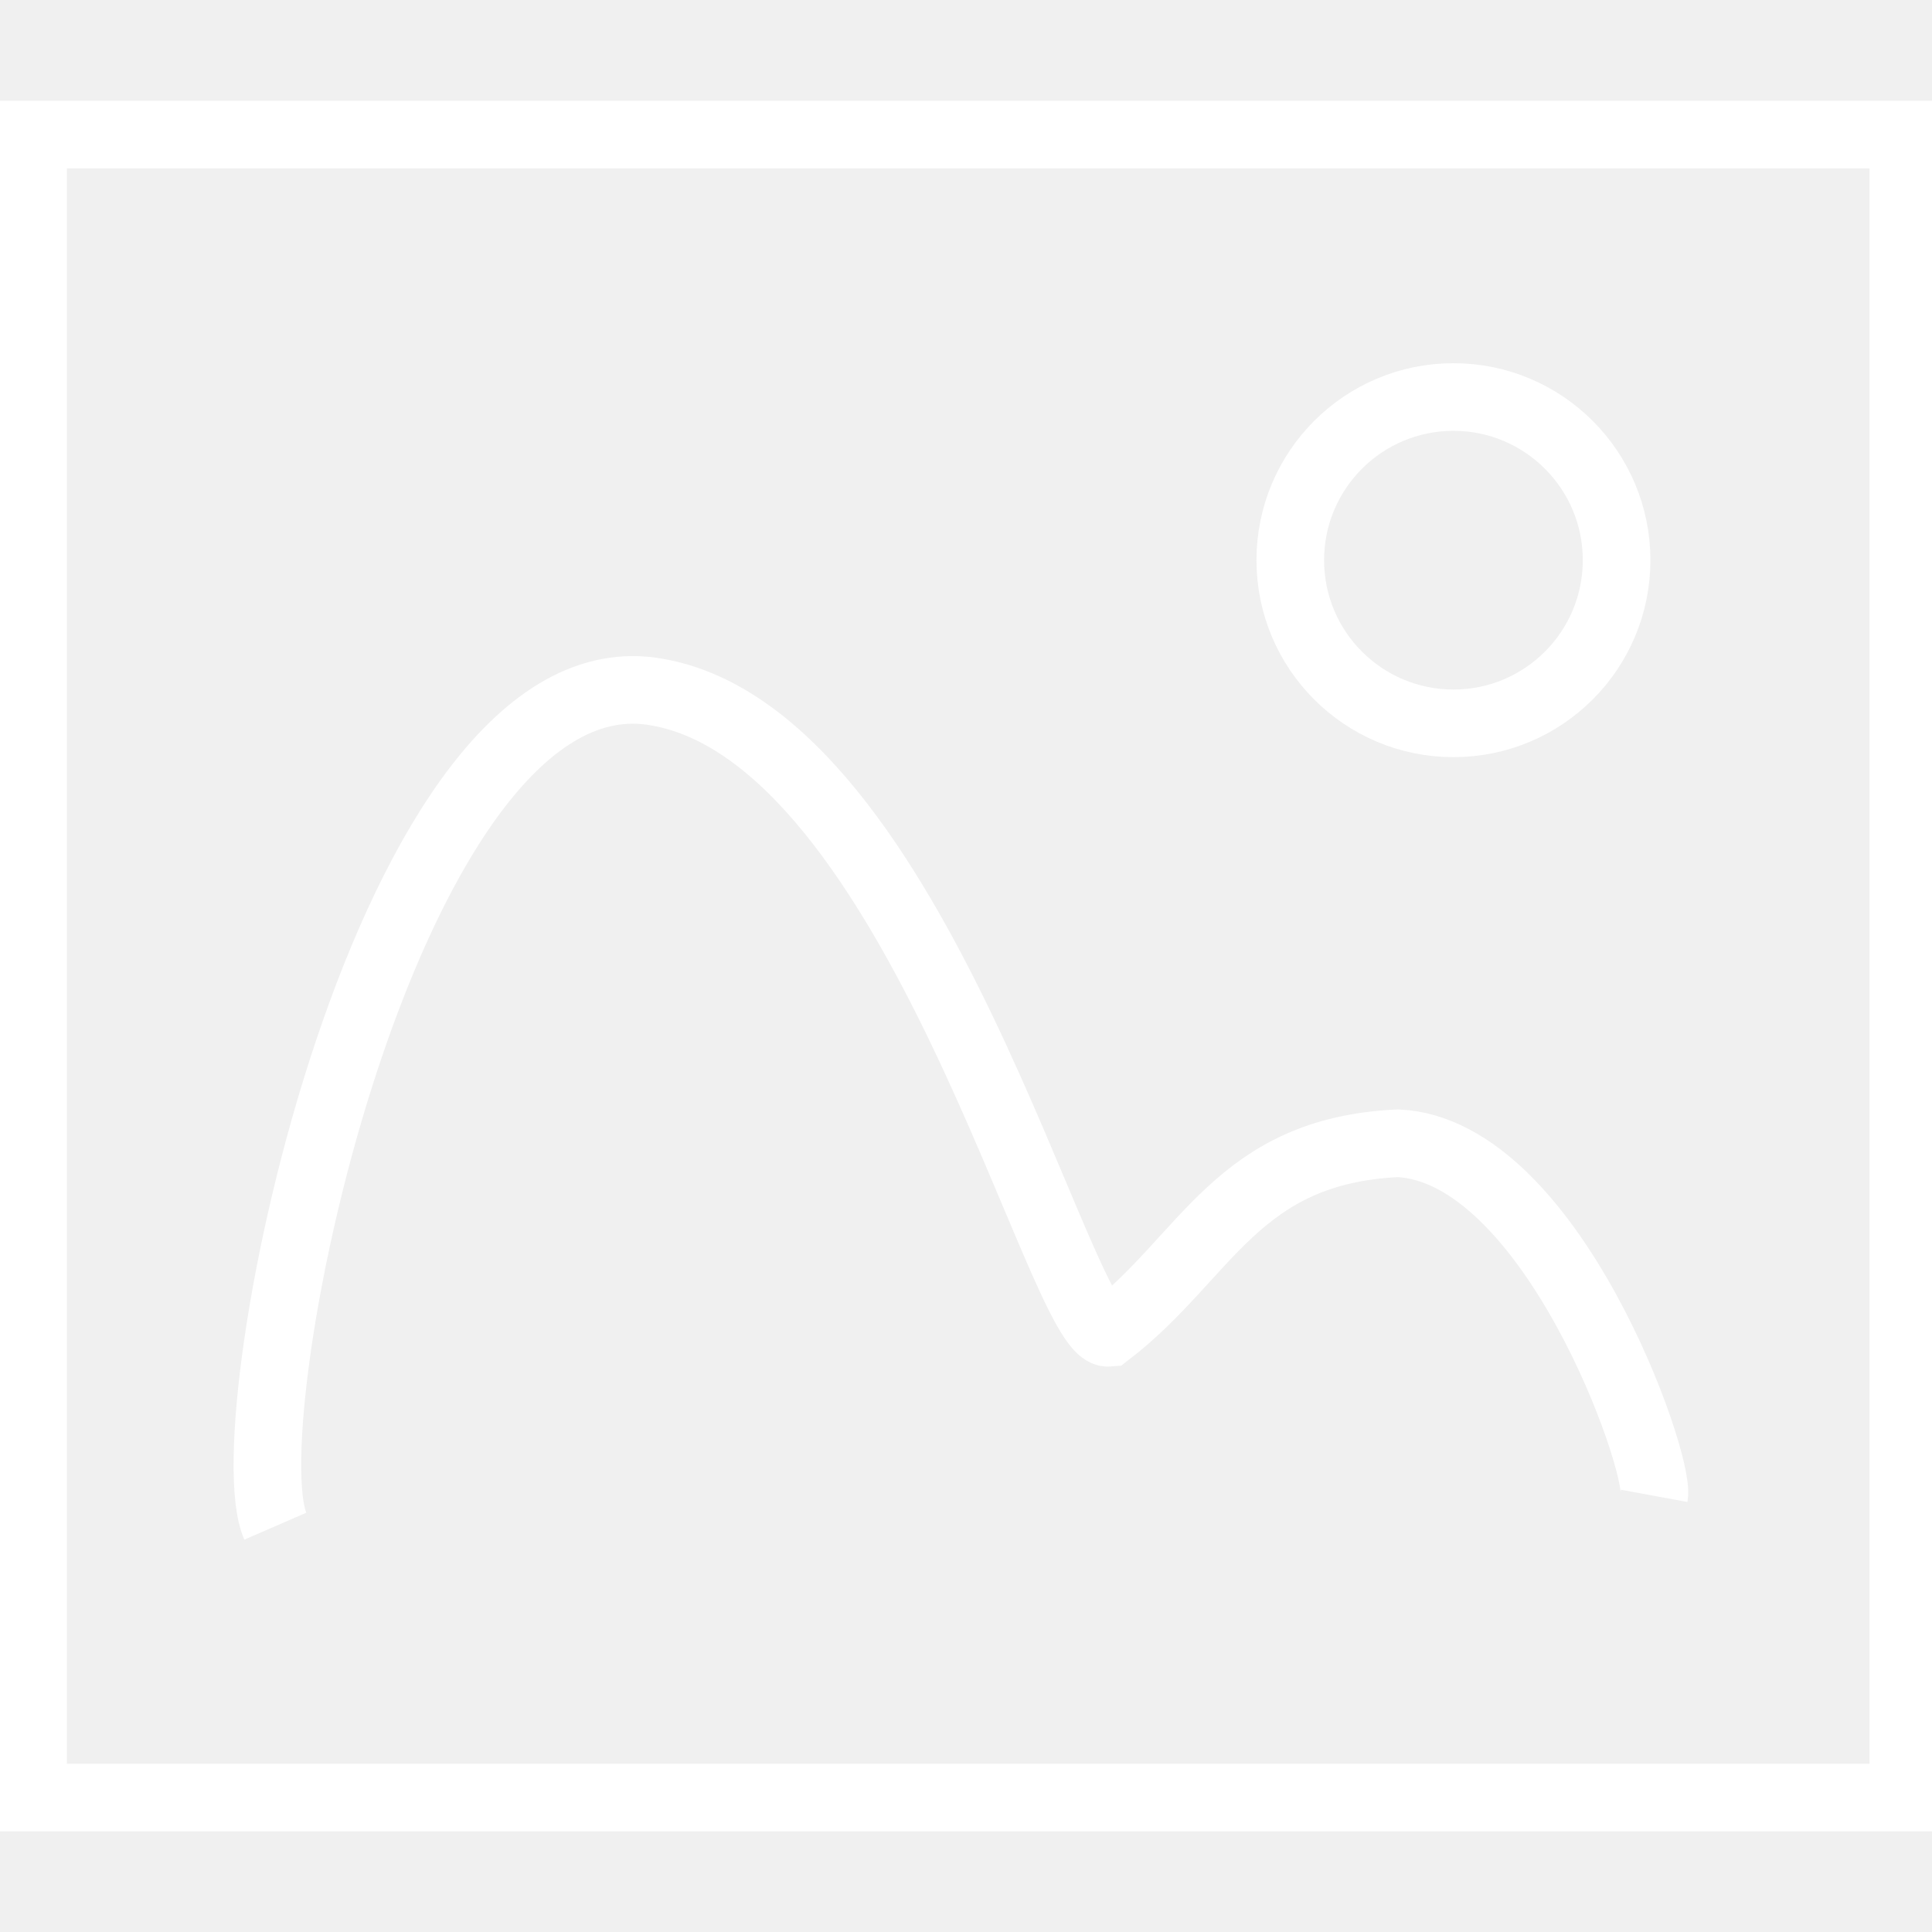
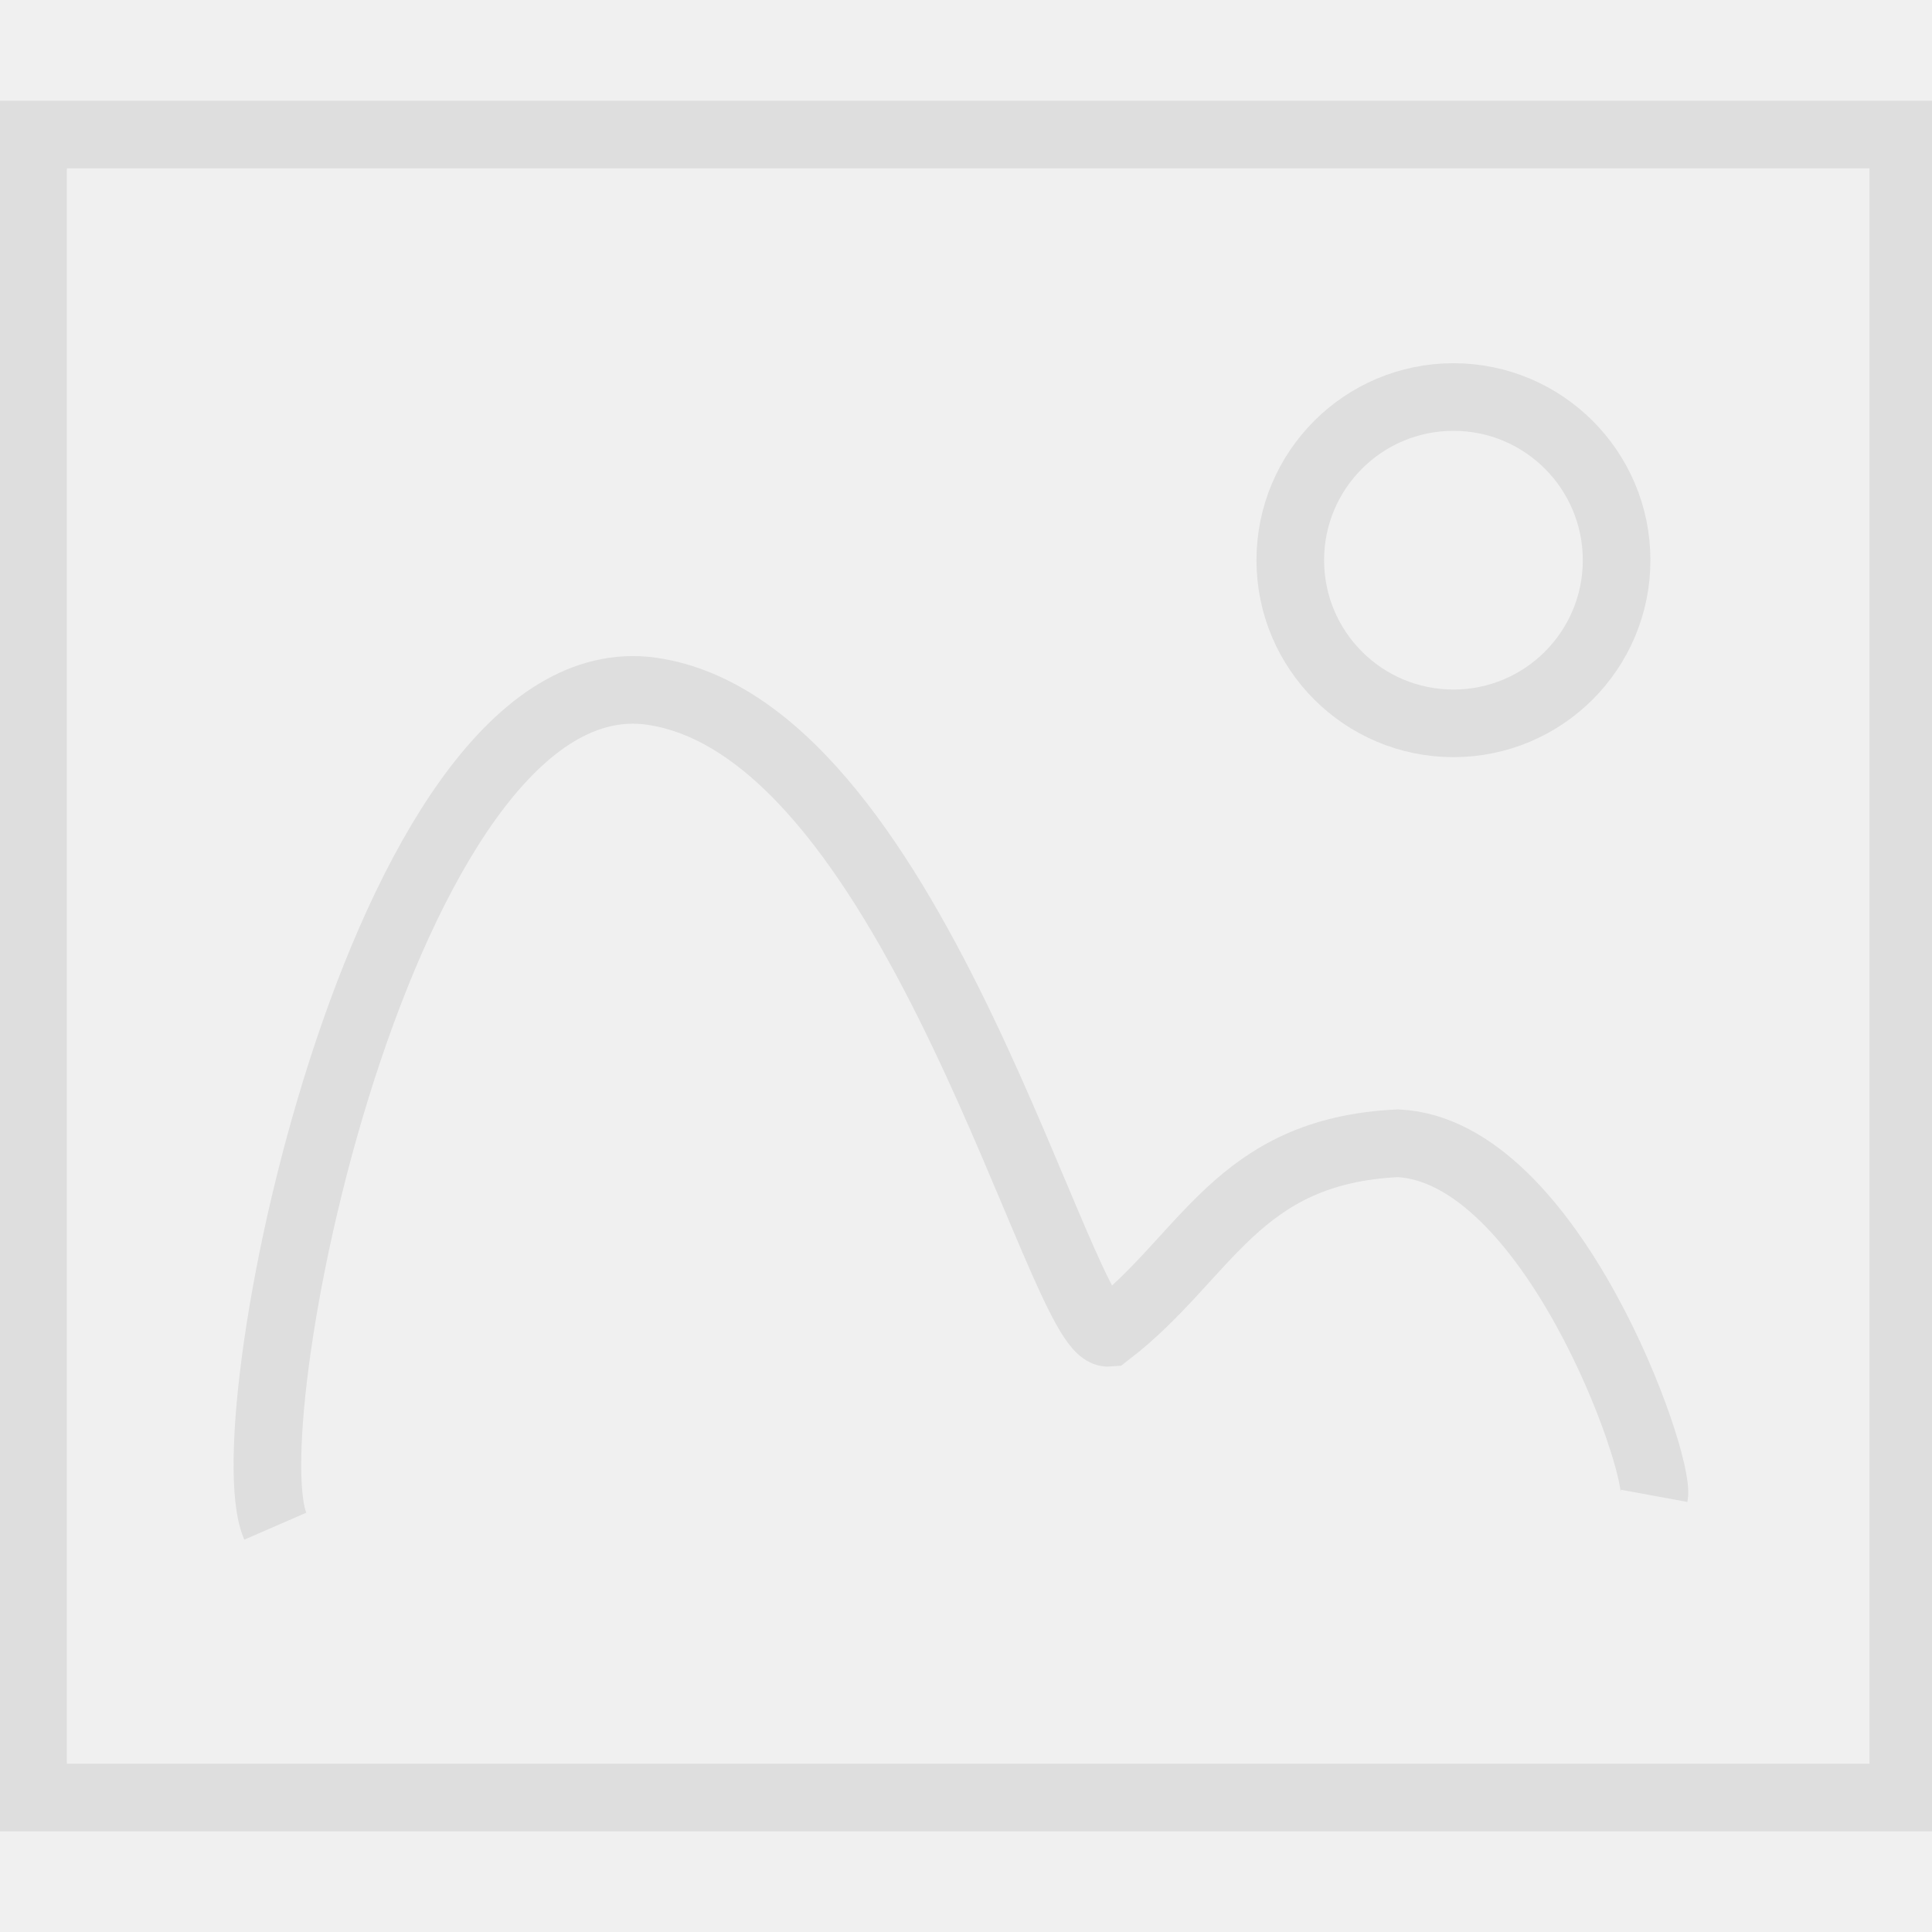
<svg xmlns="http://www.w3.org/2000/svg" width="20" height="20">
  <g>
    <rect fill="none" id="canvas_background" height="22" width="22" y="-1" x="-1" />
    <g display="none" overflow="visible" y="0" x="0" height="100%" width="100%" id="canvasGrid">
      <rect fill="url(#gridpattern)" stroke-width="0" y="0" x="0" height="100%" width="100%" />
    </g>
  </g>
  <g>
-     <rect stroke="#fff" id="svg_1" height="17.215" width="19.361" y="1.393" x="0.342" stroke-width="0.7" fill="none" />
-     <ellipse stroke="#fff" ry="1.689" rx="1.689" id="svg_13" cy="5.799" cx="15.046" stroke-opacity="null" stroke-width="0.7" fill="none" />
-     <path id="svg_15" d="m2.169,14.932" opacity="0.5" fill-opacity="null" stroke-opacity="null" stroke-width="0.7" stroke="#fff" fill="none" />
-     <path id="svg_17" d="m-5.365,12.009" opacity="0.5" fill-opacity="null" stroke-opacity="null" stroke-width="0.7" stroke="#fff" fill="none" />
-     <path stroke="#fff" id="svg_19" d="m2.85,15.799c-0.478,-1.099 1.173,-9.144 3.954,-8.634c2.694,0.471 4.171,6.672 4.671,6.632c1.021,-0.785 1.325,-1.884 2.998,-1.962c1.586,0.078 2.716,3.297 2.651,3.65" fill-opacity="null" stroke-opacity="null" stroke-width="0.7" fill="none" />
+     <rect stroke="#dedede" id="svg_1" height="17.215" width="19.361" y="1.393" x="0.342" stroke-width="0.7" fill="none" />
+     <ellipse stroke="#dedede" ry="1.689" rx="1.689" id="svg_13" cy="5.799" cx="15.046" stroke-opacity="null" stroke-width="0.7" fill="none" />
+     <path id="svg_15" d="m2.169,14.932" opacity="0.5" fill-opacity="null" stroke-opacity="null" stroke-width="0.7" stroke="#dedede" fill="none" />
+     <path id="svg_17" d="m-5.365,12.009" opacity="0.5" fill-opacity="null" stroke-opacity="null" stroke-width="0.7" stroke="#dedede" fill="none" />
+     <path stroke="#dedede" id="svg_19" d="m2.85,15.799c-0.478,-1.099 1.173,-9.144 3.954,-8.634c2.694,0.471 4.171,6.672 4.671,6.632c1.021,-0.785 1.325,-1.884 2.998,-1.962c1.586,0.078 2.716,3.297 2.651,3.65" fill-opacity="null" stroke-opacity="null" stroke-width="0.7" fill="none" />
  </g>
</svg>
